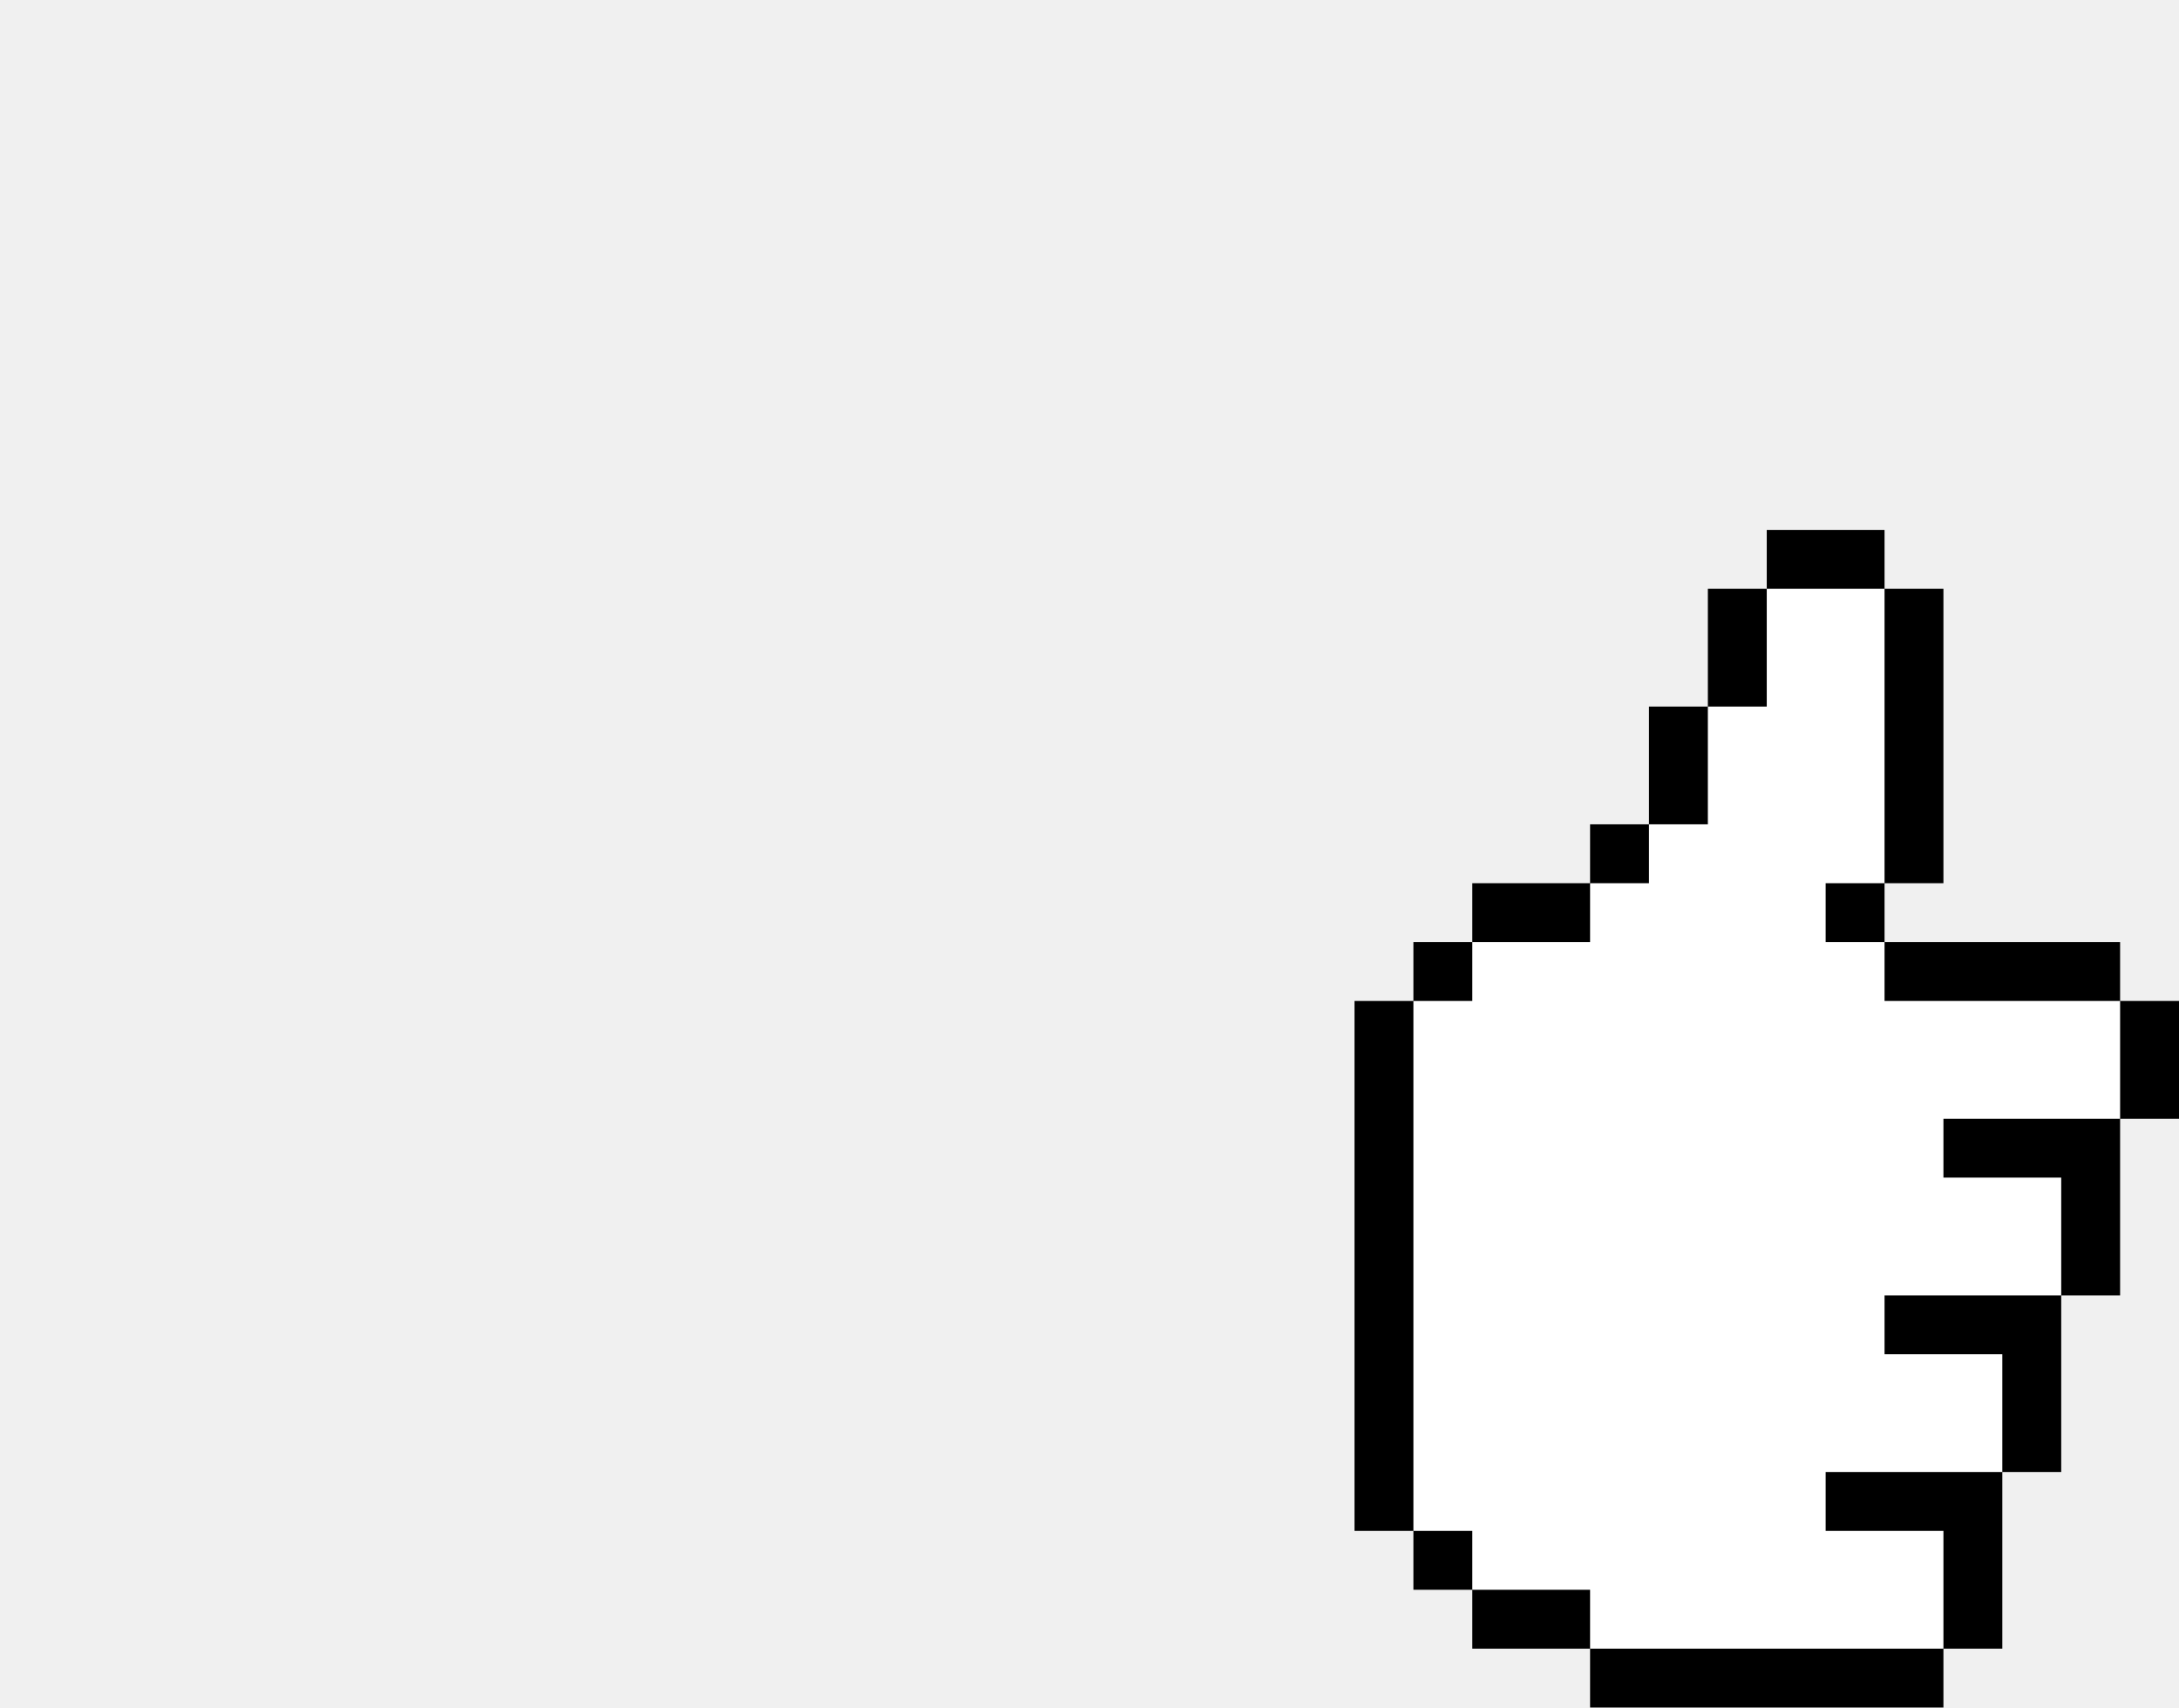
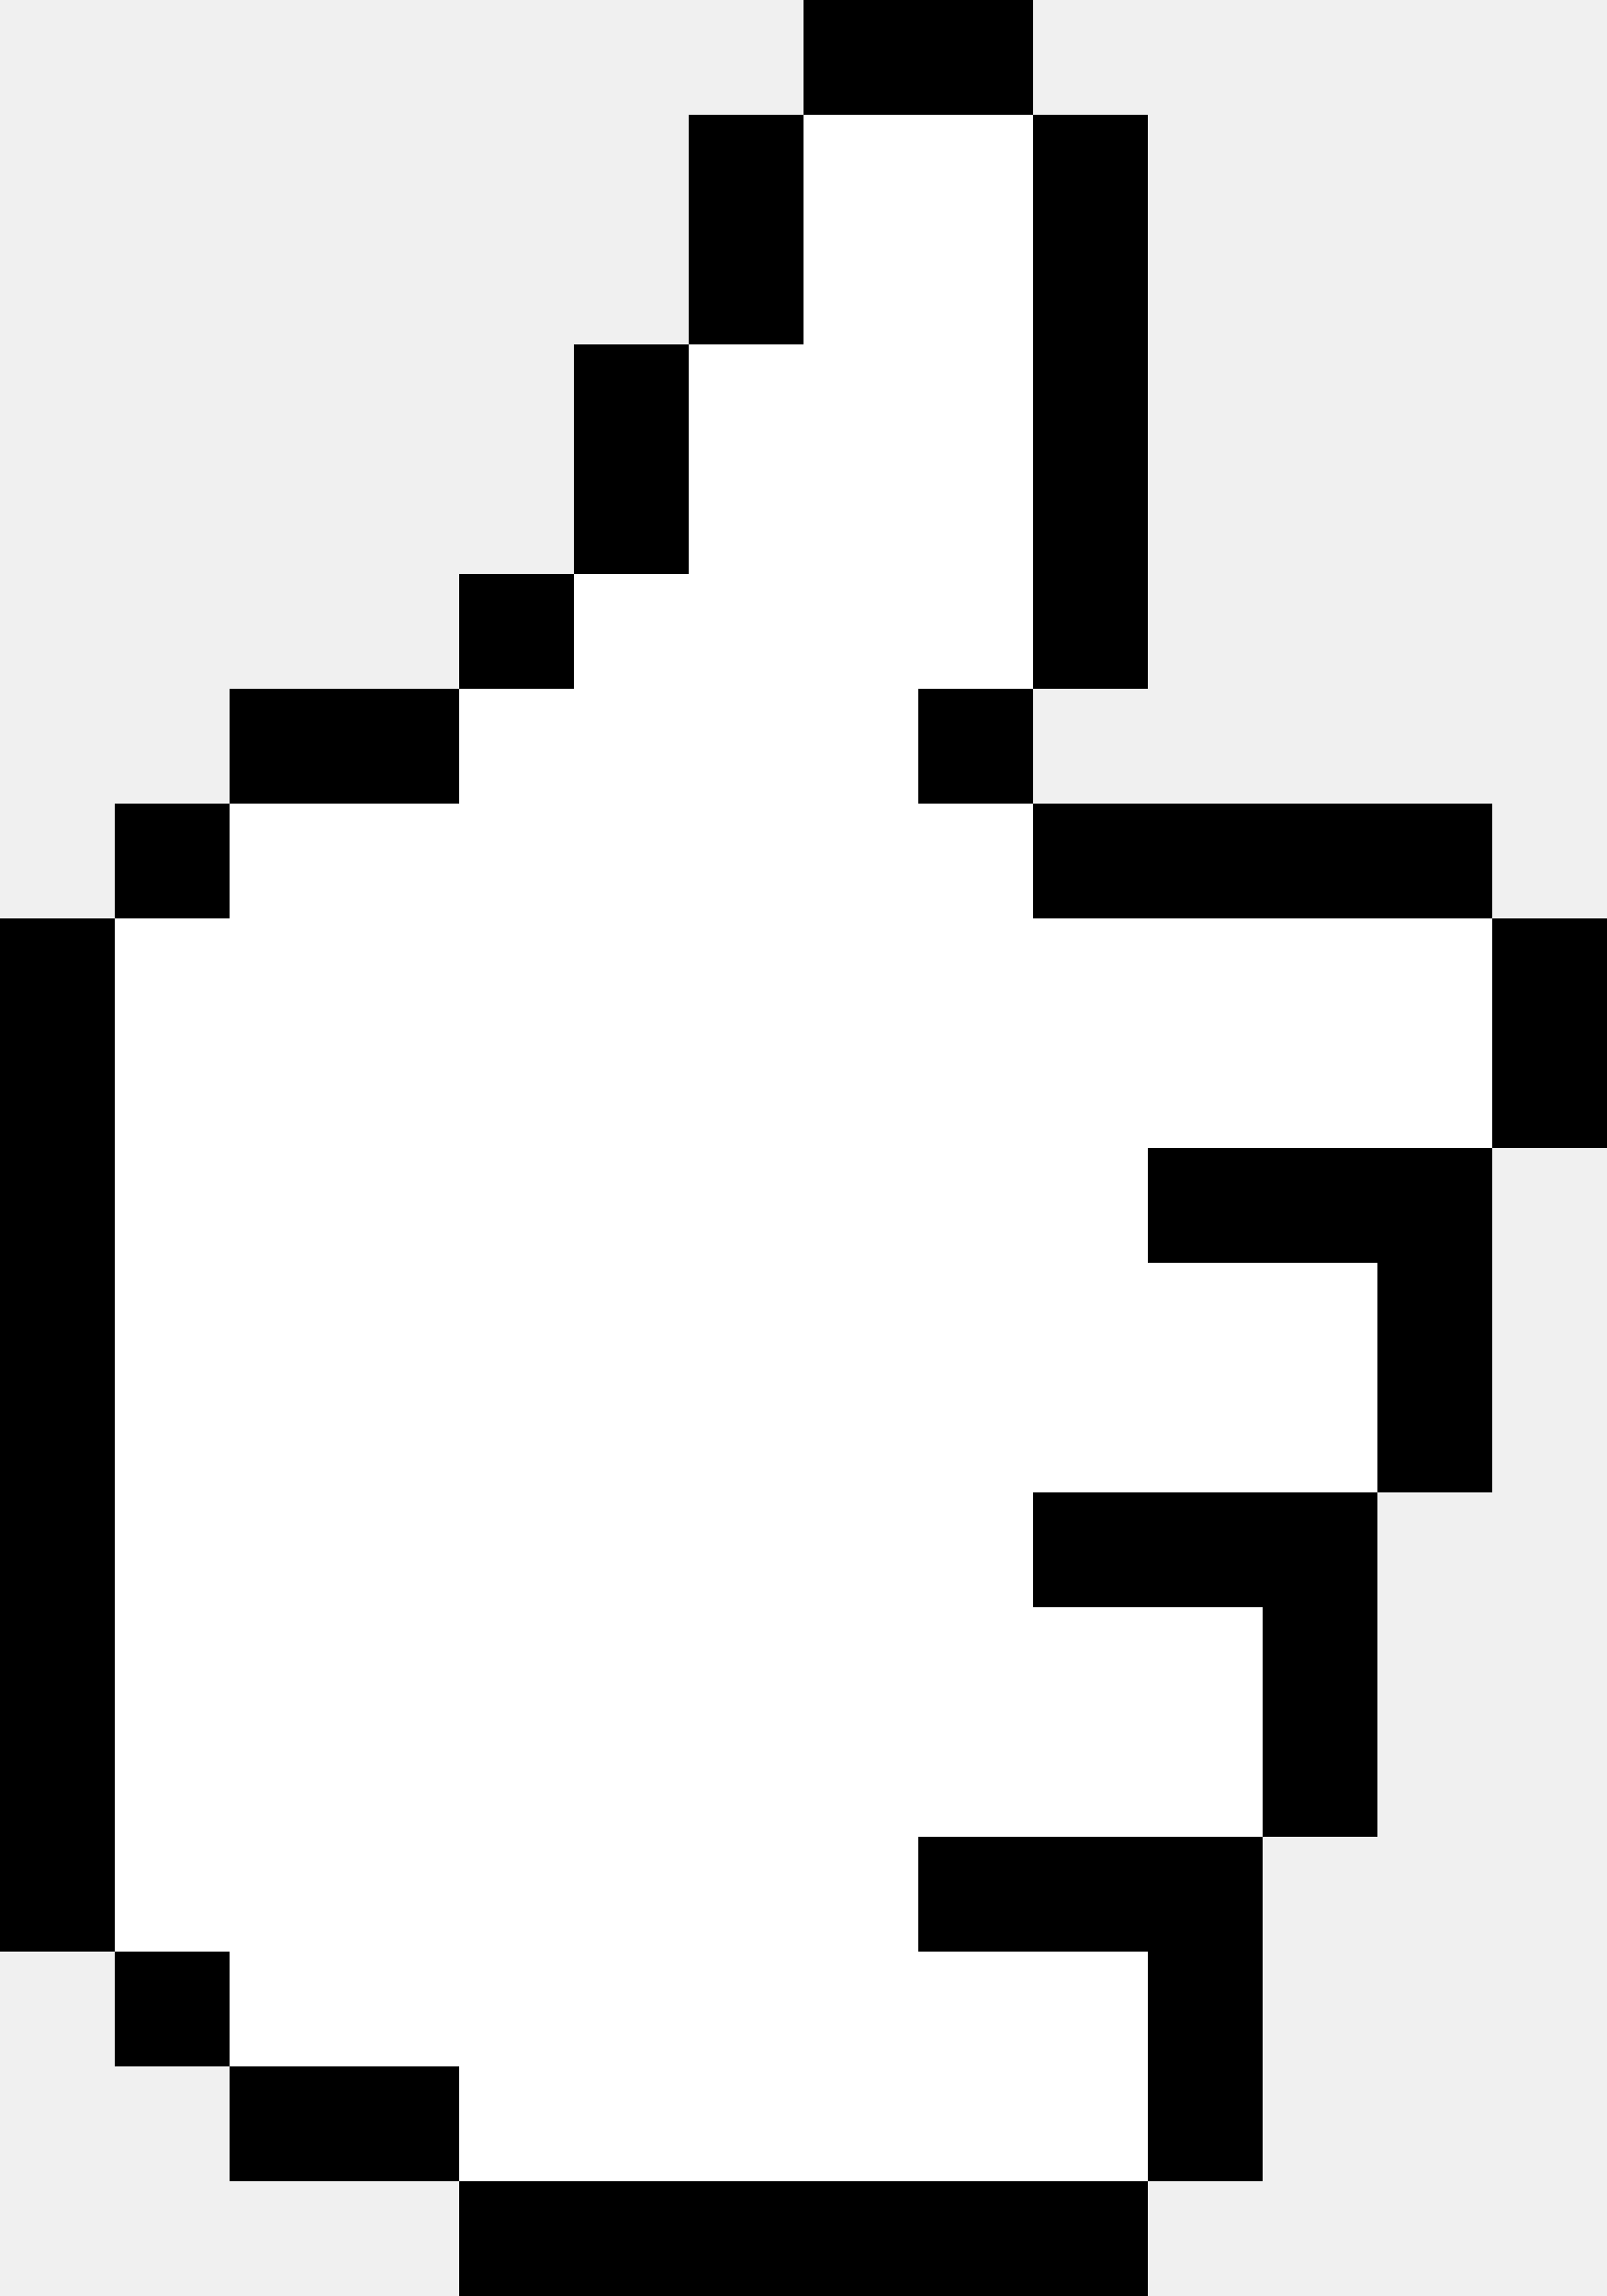
- <svg xmlns="http://www.w3.org/2000/svg" version="1.2" viewBox="0 0 37 29" width="37" height="29">
+ <svg xmlns="http://www.w3.org/2000/svg" version="1.2" viewBox="0 0 14 20" width="14" height="20">
  <style>
		.s0 { fill: #000000;stroke: #000000;stroke-width: 0 } 
		.s1 { fill: #ffffff;stroke: #000000;stroke-width: 0 } 
	</style>
-   <path id="Shape 13" class="s0" d="m32 10h1v5h-1v1h4v1h1v2h-1v3h-1v3h-1v3h-1v1h-6v-1h-2v-1h-1v-1h-1v-9h1v-1h1v-1h2v-1h1v-2h1v-2h1v-1h2z" />
-   <path id="Layer 15" class="s1" d="m32 15h-1v1h1v1h4v2h-3v1h2v2h-3v1h2v2h-3v1h2v2h-6v-1h-2v-1h-1v-9h1v-1h2v-1h1v-1h1v-2h1v-2h2z" />
+   <path id="Shape 13" class="s0" d="m9 1h1v5h-1v1h4v1h1v2h-1v3h-1v3h-1v3h-1v1h-6v-1h-2v-1h-1v-1h-1v-9h1v-1h1v-1h2v-1h1v-2h1v-2h1v-1h2z" />
+   <path id="Layer 15" class="s1" d="m9 6h-1v1h1v1h4v2h-3v1h2v2h-3v1h2v2h-3v1h2v2h-6v-1h-2v-1h-1v-9h1v-1h2v-1h1v-1h1v-2h1v-2h2z" />
</svg>
